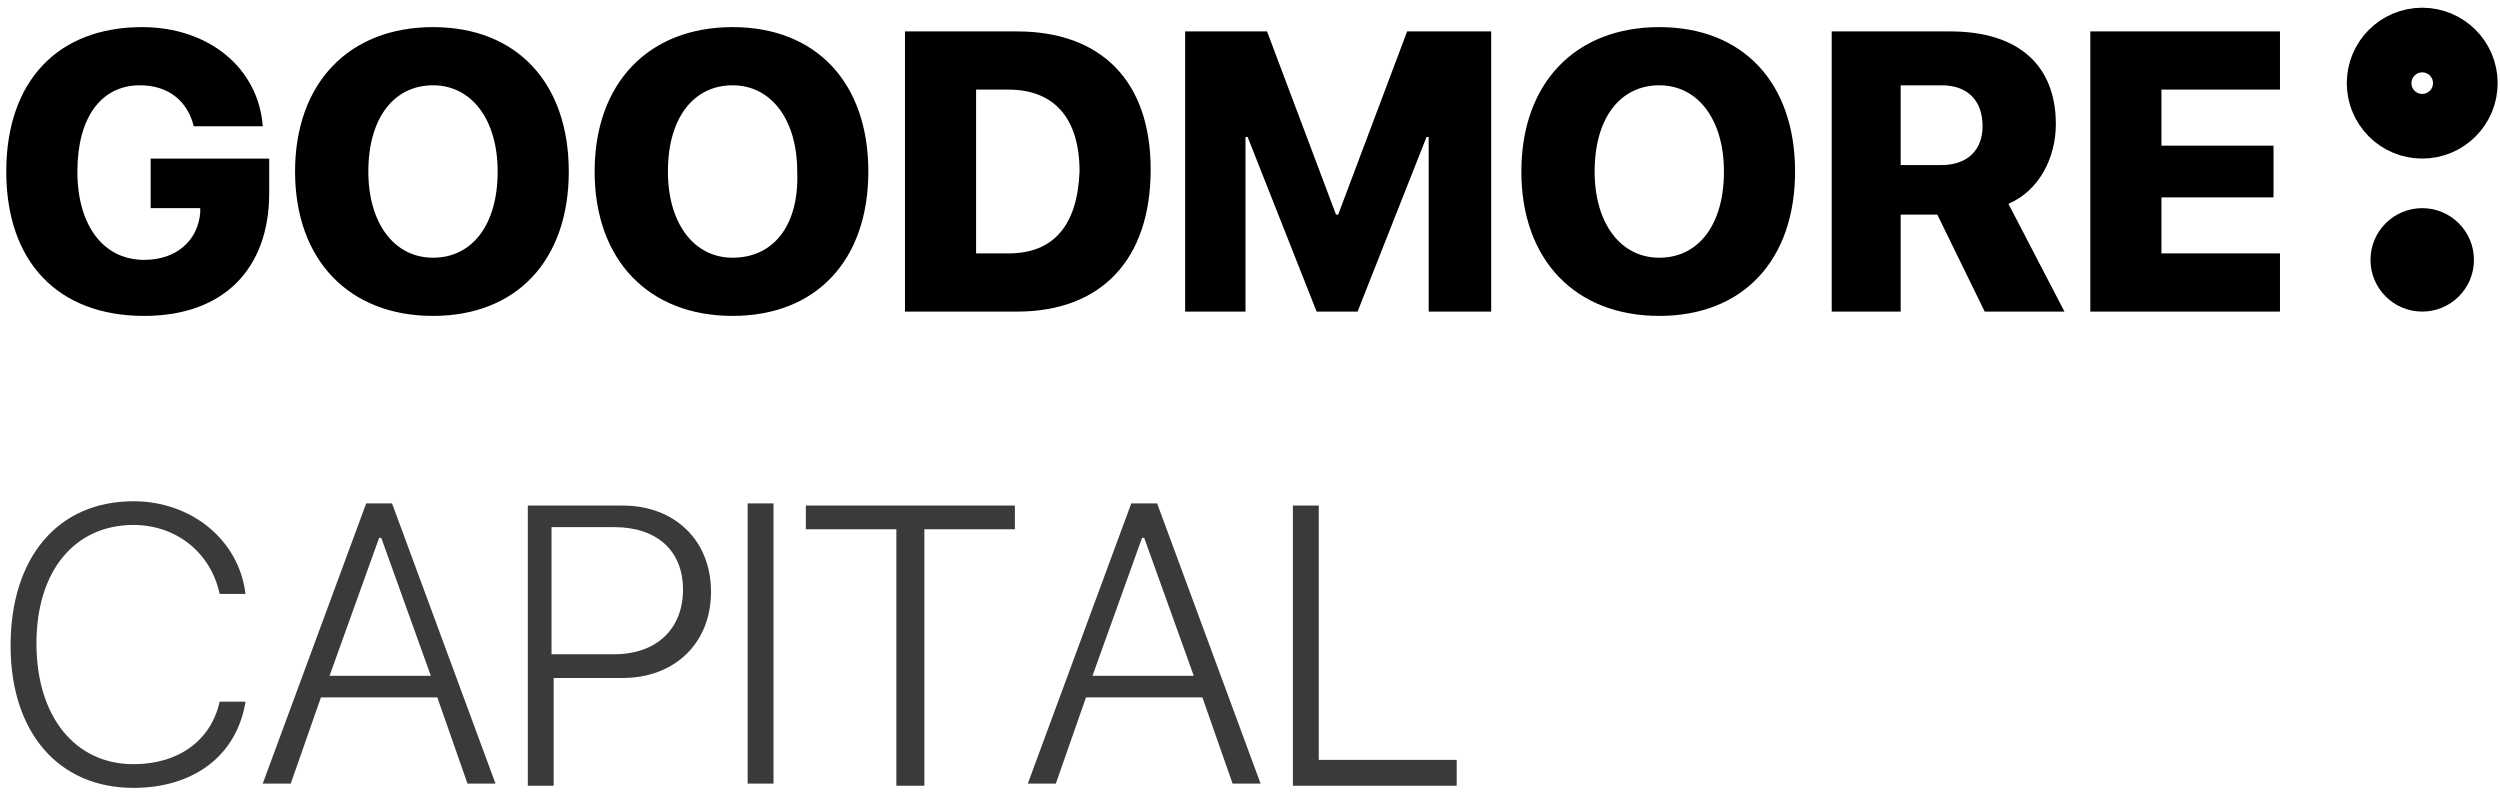
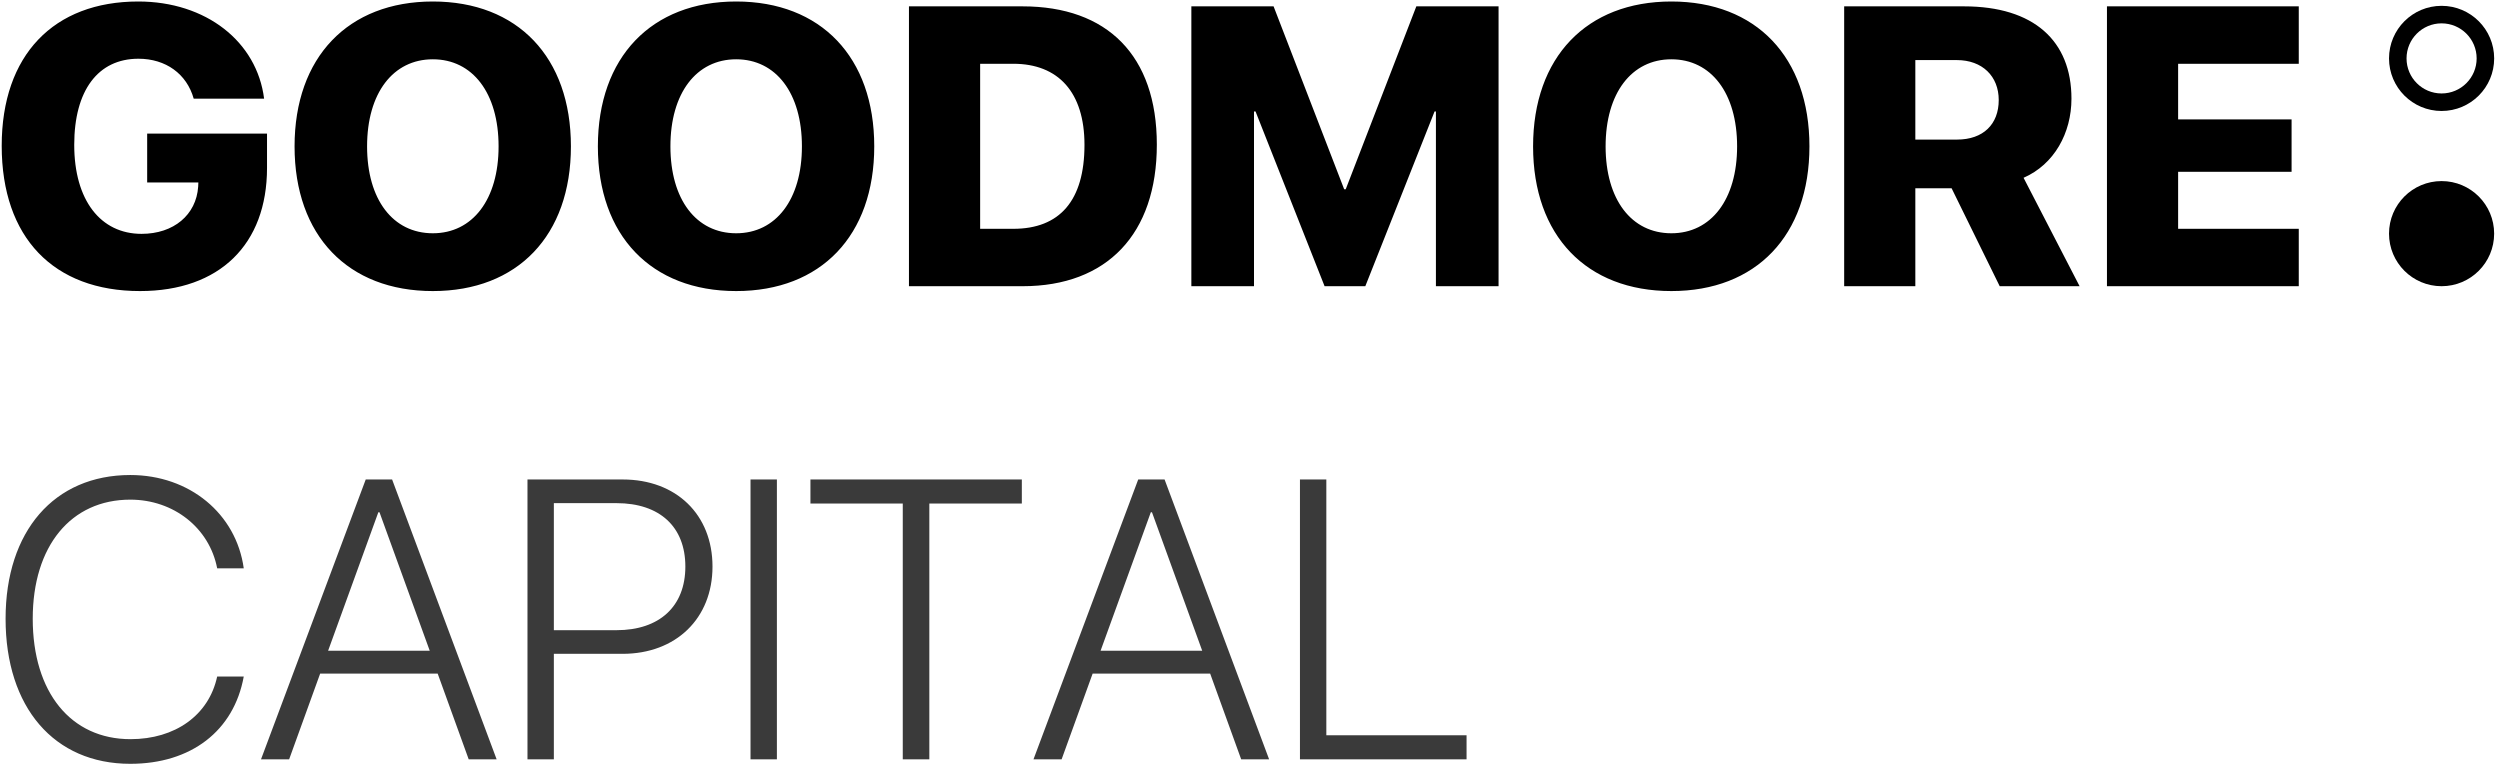
- <svg xmlns="http://www.w3.org/2000/svg" width="116px" height="37px" viewBox="0 0 116 37" version="1.1">
+ <svg xmlns="http://www.w3.org/2000/svg" width="120px" height="37px" viewBox="0 0 120 37" version="1.1">
  <g id="Page-1" stroke="none" stroke-width="1" fill="none" fill-rule="evenodd">
-     <g id="goodmore" transform="translate(0, 1)">
-       <path d="M6.691,13.658 C10.391,13.658 12.491,11.458 12.491,7.958 L12.491,6.358 L6.991,6.358 L6.991,8.658 L9.291,8.658 L9.291,8.858 C9.191,10.158 8.191,11.058 6.691,11.058 C4.791,11.058 3.591,9.458 3.591,6.958 C3.591,4.458 4.691,2.958 6.491,2.958 C7.791,2.958 8.691,3.658 8.991,4.858 L12.191,4.858 C11.991,2.158 9.691,0.258 6.591,0.258 C2.691,0.258 0.291,2.758 0.291,6.958 C0.291,11.158 2.691,13.658 6.691,13.658 Z M20.091,13.658 C23.991,13.658 26.391,11.058 26.391,6.958 C26.391,2.858 23.991,0.258 20.091,0.258 C16.191,0.258 13.691,2.858 13.691,6.958 C13.691,11.058 16.191,13.658 20.091,13.658 Z M20.091,10.958 C18.291,10.958 17.091,9.358 17.091,6.958 C17.091,4.458 18.291,2.958 20.091,2.958 C21.891,2.958 23.091,4.558 23.091,6.958 C23.091,9.458 21.891,10.958 20.091,10.958 Z M33.991,13.658 C37.891,13.658 40.291,11.058 40.291,6.958 C40.291,2.858 37.891,0.258 33.991,0.258 C30.091,0.258 27.591,2.858 27.591,6.958 C27.591,11.058 30.091,13.658 33.991,13.658 Z M33.991,10.958 C32.191,10.958 30.991,9.358 30.991,6.958 C30.991,4.458 32.191,2.958 33.991,2.958 C35.791,2.958 36.991,4.558 36.991,6.958 C37.091,9.458 35.891,10.958 33.991,10.958 Z M47.191,13.458 C51.091,13.458 53.391,11.058 53.391,6.858 C53.391,2.758 51.091,0.458 47.191,0.458 L41.991,0.458 L41.991,13.458 L47.191,13.458 Z M46.791,10.758 L45.291,10.758 L45.291,3.158 L46.791,3.158 C48.891,3.158 50.091,4.458 50.091,6.958 C49.991,9.458 48.891,10.758 46.791,10.758 Z M57.791,13.458 L57.791,5.358 L57.891,5.358 L61.091,13.458 L62.991,13.458 L66.191,5.358 L66.291,5.358 L66.291,13.458 L69.191,13.458 L69.191,0.458 L65.291,0.458 L62.091,8.958 L61.991,8.958 L58.791,0.458 L54.991,0.458 L54.991,13.458 L57.791,13.458 Z M76.991,13.658 C80.891,13.658 83.291,11.058 83.291,6.958 C83.291,2.858 80.891,0.258 76.991,0.258 C73.091,0.258 70.591,2.858 70.591,6.958 C70.591,11.058 73.091,13.658 76.991,13.658 Z M76.991,10.958 C75.191,10.958 73.991,9.358 73.991,6.958 C73.991,4.458 75.191,2.958 76.991,2.958 C78.791,2.958 79.991,4.558 79.991,6.958 C79.991,9.458 78.791,10.958 76.991,10.958 Z M88.191,13.458 L88.191,8.958 L89.891,8.958 L92.091,13.458 L95.791,13.458 L93.191,8.458 C94.591,7.858 95.391,6.358 95.391,4.758 C95.391,2.058 93.691,0.458 90.491,0.458 L84.991,0.458 L84.991,13.458 L88.191,13.458 Z M90.091,6.658 L88.191,6.658 L88.191,2.958 L90.091,2.958 C91.291,2.958 91.991,3.658 91.991,4.858 C91.991,5.958 91.291,6.658 90.091,6.658 Z M105.791,13.458 L105.791,10.758 L100.291,10.758 L100.291,8.158 L105.491,8.158 L105.491,5.758 L100.291,5.758 L100.291,3.158 L105.791,3.158 L105.791,0.458 L96.991,0.458 L96.991,13.458 L105.791,13.458 Z" id="GOODMORE" fill="#000000" fill-rule="nonzero" />
-       <path d="M6.191,35.558 C8.991,35.558 10.991,34.058 11.391,31.558 L10.191,31.558 C9.791,33.358 8.291,34.458 6.191,34.458 C3.491,34.458 1.691,32.258 1.691,28.858 C1.691,25.458 3.491,23.358 6.191,23.358 C8.191,23.358 9.791,24.658 10.191,26.558 L11.391,26.558 C11.091,24.058 8.891,22.258 6.191,22.258 C2.691,22.258 0.491,24.858 0.491,28.958 C0.491,32.958 2.691,35.558 6.191,35.558 Z M13.491,35.358 L14.891,31.358 L20.291,31.358 L21.691,35.358 L22.991,35.358 L18.191,22.358 L16.991,22.358 L12.191,35.358 L13.491,35.358 Z M19.991,30.358 L15.291,30.358 L17.591,23.958 L17.691,23.958 L19.991,30.358 Z M25.691,35.358 L25.691,30.458 L28.891,30.458 C31.291,30.458 32.991,28.858 32.991,26.458 C32.991,24.058 31.291,22.458 28.891,22.458 L24.491,22.458 L24.491,35.458 L25.691,35.458 L25.691,35.358 Z M28.491,29.358 L25.591,29.358 L25.591,23.458 L28.491,23.458 C30.491,23.458 31.691,24.558 31.691,26.358 C31.691,28.158 30.491,29.358 28.491,29.358 Z M35.891,35.358 L35.891,22.358 L34.691,22.358 L34.691,35.358 L35.891,35.358 Z M42.891,35.358 L42.891,23.558 L47.091,23.558 L47.091,22.458 L37.391,22.458 L37.391,23.558 L41.591,23.558 L41.591,35.458 L42.891,35.458 L42.891,35.358 Z M48.991,35.358 L50.391,31.358 L55.791,31.358 L57.191,35.358 L58.491,35.358 L53.691,22.358 L52.491,22.358 L47.691,35.358 L48.991,35.358 Z M55.391,30.358 L50.691,30.358 L52.991,23.958 L53.091,23.958 L55.391,30.358 Z M67.591,35.358 L67.591,34.258 L61.191,34.258 L61.191,22.458 L59.991,22.458 L59.991,35.458 L67.591,35.458 L67.591,35.358 Z" id="CAPITAL" fill="#3A3A3A" fill-rule="nonzero" />
-       <circle id="Oval" stroke="#000000" stroke-width="3" cx="112.391" cy="2.858" r="2" />
-       <circle id="Oval_1_" fill="#000000" fill-rule="nonzero" cx="112.391" cy="11.058" r="2.4" />
+     <g id="goodmore" fill-rule="nonzero">
+       <path d="M6.719,13.971 C10.545,13.971 12.817,11.728 12.817,8.06 L12.817,6.412 L7.064,6.412 L7.064,8.758 L9.521,8.758 L9.512,8.963 C9.419,10.312 8.339,11.225 6.794,11.225 C4.829,11.225 3.563,9.614 3.563,6.952 C3.563,4.336 4.708,2.819 6.645,2.819 C7.957,2.819 8.963,3.545 9.298,4.736 L12.677,4.736 C12.333,1.999 9.894,0.072 6.635,0.072 C2.576,0.072 0.082,2.642 0.082,6.998 C0.082,11.411 2.576,13.971 6.719,13.971 Z M20.776,13.971 C24.844,13.971 27.404,11.309 27.404,7.026 C27.404,2.744 24.844,0.072 20.776,0.072 C16.708,0.072 14.139,2.744 14.139,7.026 C14.139,11.309 16.699,13.971 20.776,13.971 Z M20.776,11.197 C18.858,11.197 17.62,9.577 17.62,7.026 C17.62,4.466 18.868,2.846 20.776,2.846 C22.685,2.846 23.932,4.466 23.932,7.026 C23.932,9.577 22.685,11.197 20.776,11.197 Z M35.336,13.971 C39.404,13.971 41.964,11.309 41.964,7.026 C41.964,2.744 39.404,0.072 35.336,0.072 C31.268,0.072 28.698,2.744 28.698,7.026 C28.698,11.309 31.258,13.971 35.336,13.971 Z M35.336,11.197 C33.418,11.197 32.18,9.577 32.18,7.026 C32.18,4.466 33.427,2.846 35.336,2.846 C37.244,2.846 38.492,4.466 38.492,7.026 C38.492,9.577 37.244,11.197 35.336,11.197 Z M49.086,13.738 C53.135,13.738 55.528,11.234 55.528,6.943 C55.528,2.66 53.145,0.305 49.086,0.305 L43.63,0.305 L43.63,13.738 L49.086,13.738 Z M48.639,10.983 L47.047,10.983 L47.047,3.061 L48.639,3.061 C50.799,3.061 52.055,4.429 52.055,6.952 C52.055,9.633 50.864,10.983 48.639,10.983 Z M60.192,13.738 L60.192,5.351 L60.266,5.351 L63.58,13.738 L65.535,13.738 L68.859,5.351 L68.924,5.351 L68.924,13.738 L71.931,13.738 L71.931,0.305 L67.984,0.305 L64.595,9.084 L64.52,9.084 L61.132,0.305 L57.185,0.305 L57.185,13.738 L60.192,13.738 Z M80.225,13.971 C84.293,13.971 86.853,11.309 86.853,7.026 C86.853,2.744 84.293,0.072 80.225,0.072 C76.157,0.072 73.588,2.744 73.588,7.026 C73.588,11.309 76.148,13.971 80.225,13.971 Z M80.225,11.197 C78.308,11.197 77.069,9.577 77.069,7.026 C77.069,4.466 78.317,2.846 80.225,2.846 C82.134,2.846 83.381,4.466 83.381,7.026 C83.381,9.577 82.134,11.197 80.225,11.197 Z M91.936,13.738 L91.936,9.037 L93.677,9.037 L95.986,13.738 L99.821,13.738 L97.131,8.534 C98.602,7.892 99.43,6.384 99.43,4.736 C99.43,1.962 97.624,0.305 94.273,0.305 L88.52,0.305 L88.52,13.738 L91.936,13.738 Z M93.938,6.7 L91.936,6.7 L91.936,2.884 L93.929,2.884 C95.148,2.884 95.939,3.656 95.939,4.801 C95.939,5.965 95.195,6.7 93.938,6.7 Z M110.341,13.738 L110.341,10.983 L104.55,10.983 L104.55,8.246 L109.996,8.246 L109.996,5.732 L104.55,5.732 L104.55,3.061 L110.341,3.061 L110.341,0.305 L101.134,0.305 L101.134,13.738 L110.341,13.738 Z" id="GOODMORE" fill="#000000" />
+       <path d="M6.254,36.663 C9.167,36.663 11.225,35.089 11.7,32.474 L10.424,32.474 C10.024,34.335 8.404,35.48 6.263,35.48 C3.405,35.48 1.571,33.237 1.571,29.699 C1.571,26.208 3.405,23.983 6.254,23.983 C8.339,23.983 10.052,25.343 10.424,27.279 L11.7,27.279 C11.337,24.654 9.093,22.801 6.254,22.801 C2.604,22.801 0.268,25.492 0.268,29.699 C0.268,33.954 2.595,36.663 6.254,36.663 Z M13.878,36.449 L15.367,32.334 L21.009,32.334 L22.498,36.449 L23.839,36.449 L18.821,23.015 L17.555,23.015 L12.528,36.449 L13.878,36.449 Z M20.627,31.235 L15.749,31.235 L18.16,24.589 L18.216,24.589 L20.627,31.235 Z M26.585,36.449 L26.585,31.384 L29.881,31.384 C32.441,31.384 34.2,29.69 34.2,27.195 C34.2,24.7 32.459,23.015 29.89,23.015 L25.319,23.015 L25.319,36.449 L26.585,36.449 Z M29.592,30.249 L26.585,30.249 L26.585,24.151 L29.592,24.151 C31.668,24.151 32.897,25.287 32.897,27.195 C32.897,29.104 31.659,30.249 29.592,30.249 Z M37.291,36.449 L37.291,23.015 L36.025,23.015 L36.025,36.449 L37.291,36.449 Z M44.608,36.449 L44.608,24.17 L49.048,24.17 L49.048,23.015 L38.901,23.015 L38.901,24.17 L43.333,24.17 L43.333,36.449 L44.608,36.449 Z M50.957,36.449 L52.446,32.334 L58.088,32.334 L59.577,36.449 L60.918,36.449 L55.9,23.015 L54.634,23.015 L49.607,36.449 L50.957,36.449 Z M57.706,31.235 L52.828,31.235 L55.239,24.589 L55.295,24.589 L57.706,31.235 Z M70.395,36.449 L70.395,35.294 L63.664,35.294 L63.664,23.015 L62.398,23.015 L62.398,36.449 L70.395,36.449 Z" id="CAPITAL" fill="#3A3A3A" />
+       <path d="M117.196,0.28 C118.59,0.28 119.72,1.41 119.72,2.804 C119.72,4.197 118.59,5.327 117.196,5.327 C115.803,5.327 114.673,4.197 114.673,2.804 C114.673,1.41 115.803,0.28 117.196,0.28 Z M117.196,1.121 C116.267,1.121 115.514,1.875 115.514,2.804 C115.514,3.733 116.267,4.486 117.196,4.486 C118.125,4.486 118.879,3.733 118.879,2.804 C118.879,1.875 118.125,1.121 117.196,1.121 Z" id="Oval" fill="#000000" />
+       <circle id="Oval" fill="#000000" cx="117.196" cy="11.215" r="2.523" />
    </g>
  </g>
</svg>
